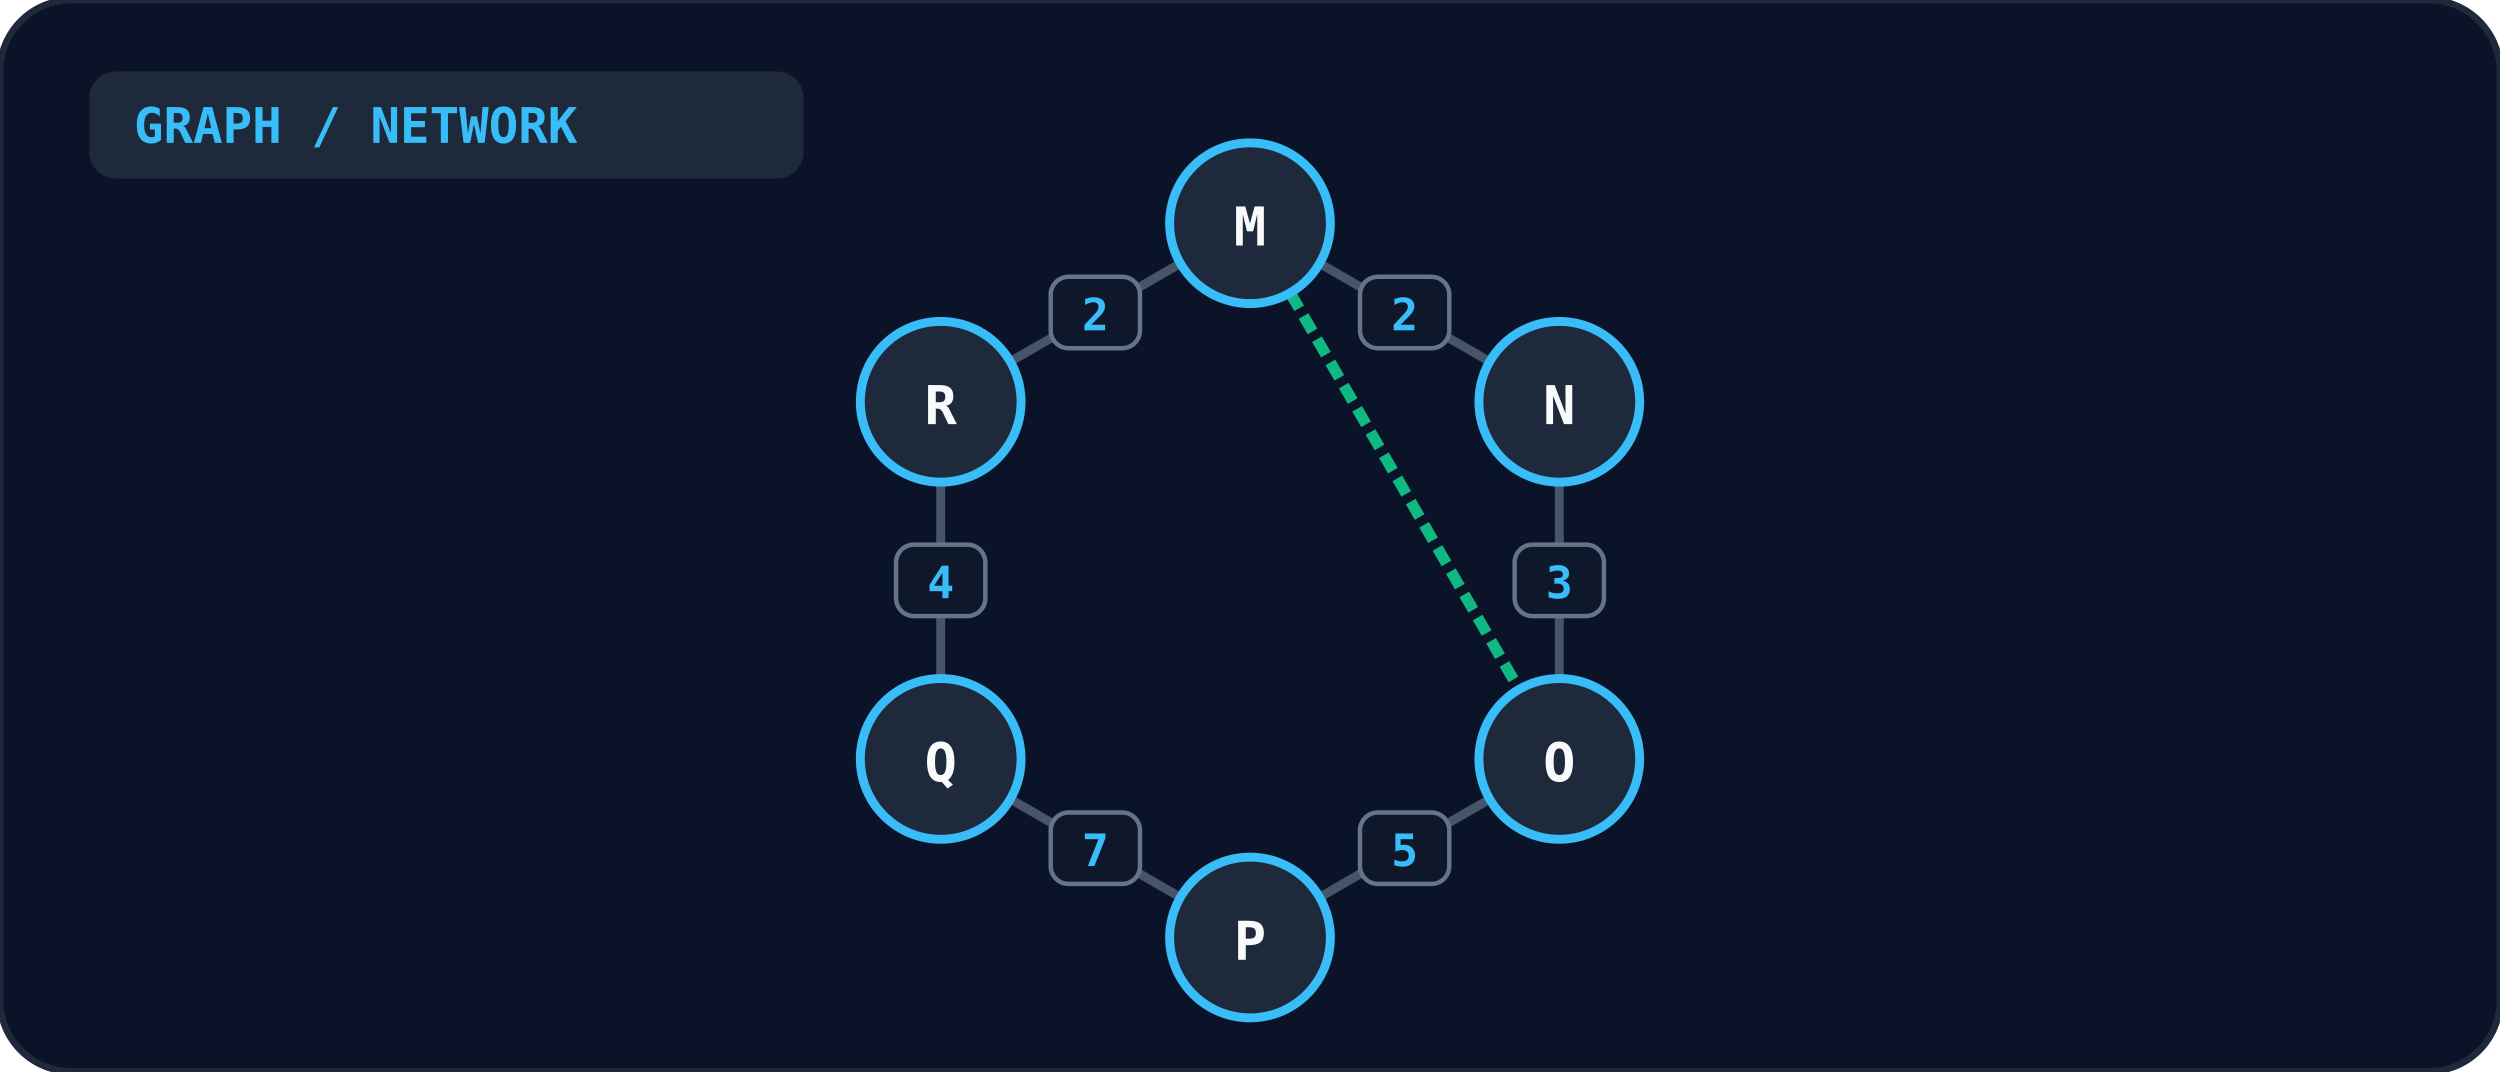
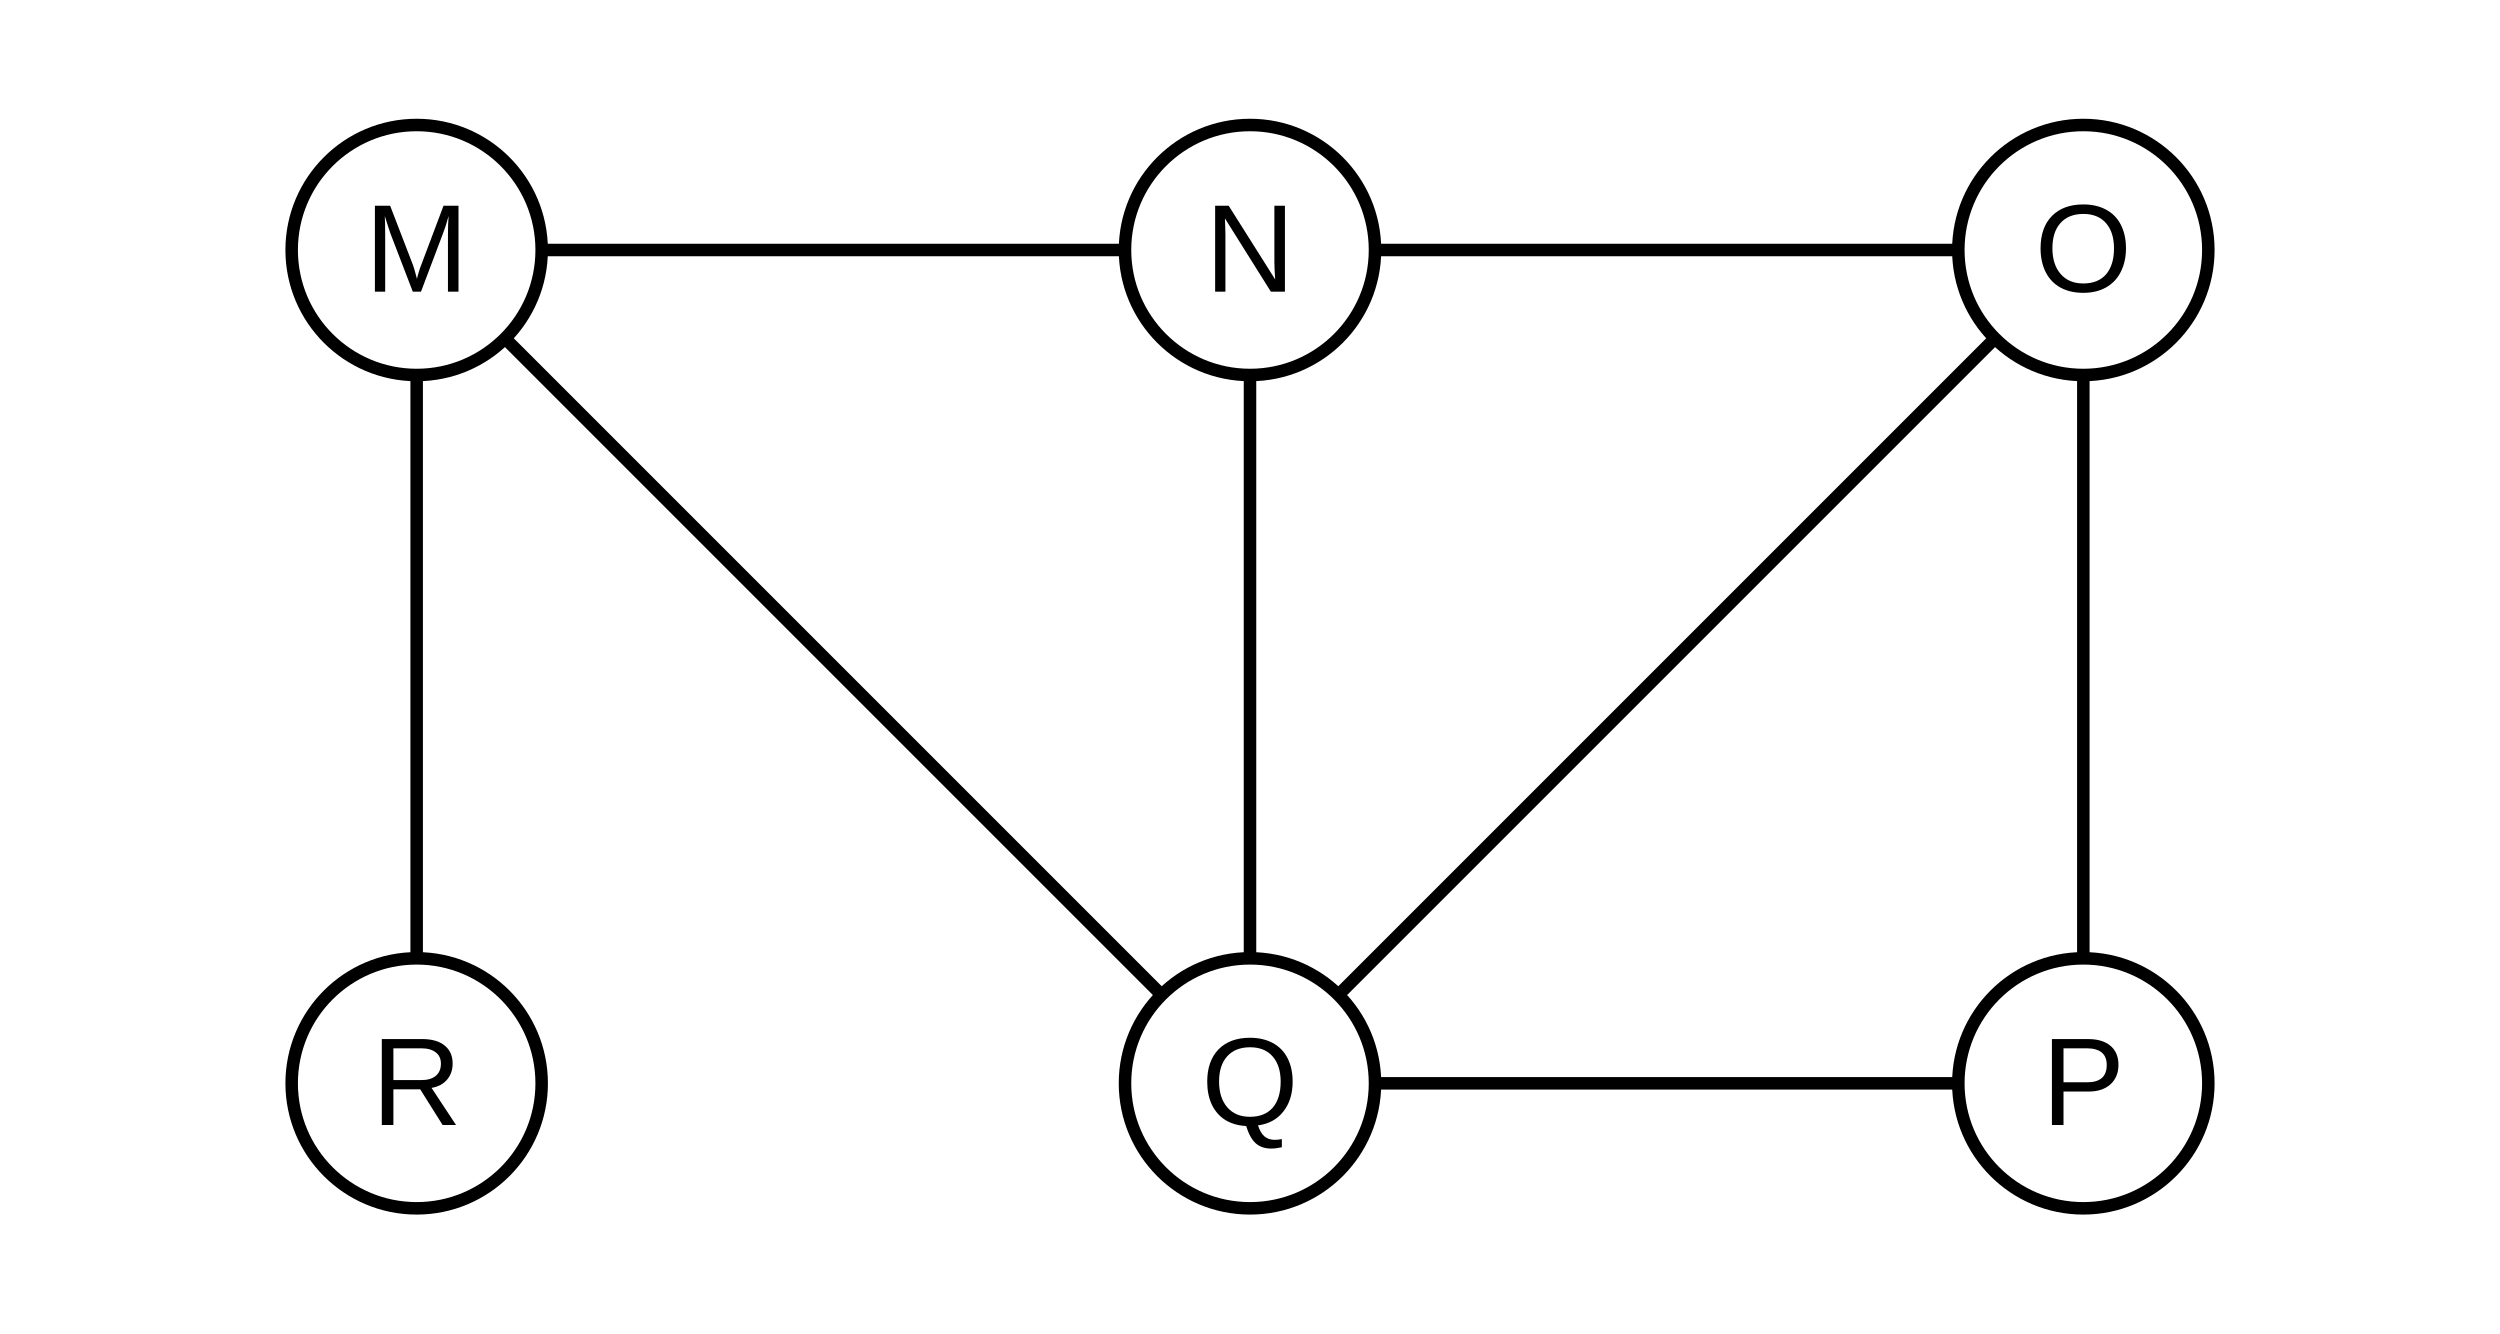
- <svg xmlns="http://www.w3.org/2000/svg" viewBox="0 0 560 240" width="100%" height="100%">
-   <rect width="100%" height="100%" rx="16" fill="#0b1329" stroke="#1e293b" stroke-width="1.5" />
-   <rect x="20" y="16" width="160" height="24" rx="6" fill="#1e293b" />
-   <text x="30" y="32" fill="#38bdf8" font-size="11" font-weight="bold" font-family="monospace">GRAPH / NETWORK</text>
-   <line x1="280.0" y1="50.0" x2="349.282" y2="90.0" stroke="#475569" stroke-width="2" />
-   <rect x="304.641" y="62.0" width="20" height="16" rx="4" fill="#0f172a" stroke="#64748b" stroke-width="1" />
-   <text x="314.641" y="74.0" text-anchor="middle" fill="#38bdf8" font-size="10" font-weight="bold" font-family="monospace">2</text>
-   <line x1="349.282" y1="90.0" x2="349.282" y2="170.0" stroke="#475569" stroke-width="2" />
-   <rect x="339.282" y="122.0" width="20" height="16" rx="4" fill="#0f172a" stroke="#64748b" stroke-width="1" />
-   <text x="349.282" y="134.0" text-anchor="middle" fill="#38bdf8" font-size="10" font-weight="bold" font-family="monospace">3</text>
-   <line x1="349.282" y1="170.0" x2="280.0" y2="210.0" stroke="#475569" stroke-width="2" />
-   <rect x="304.641" y="182.0" width="20" height="16" rx="4" fill="#0f172a" stroke="#64748b" stroke-width="1" />
-   <text x="314.641" y="194.0" text-anchor="middle" fill="#38bdf8" font-size="10" font-weight="bold" font-family="monospace">5</text>
-   <line x1="280.0" y1="210.0" x2="210.718" y2="170" stroke="#475569" stroke-width="2" />
-   <rect x="235.359" y="182.0" width="20" height="16" rx="4" fill="#0f172a" stroke="#64748b" stroke-width="1" />
-   <text x="245.359" y="194.0" text-anchor="middle" fill="#38bdf8" font-size="10" font-weight="bold" font-family="monospace">7</text>
-   <line x1="210.718" y1="170" x2="210.718" y2="90.0" stroke="#475569" stroke-width="2" />
-   <rect x="200.718" y="122.0" width="20" height="16" rx="4" fill="#0f172a" stroke="#64748b" stroke-width="1" />
-   <text x="210.718" y="134.0" text-anchor="middle" fill="#38bdf8" font-size="10" font-weight="bold" font-family="monospace">4</text>
-   <line x1="210.718" y1="90.0" x2="280.0" y2="50.0" stroke="#475569" stroke-width="2" />
-   <rect x="235.359" y="62.0" width="20" height="16" rx="4" fill="#0f172a" stroke="#64748b" stroke-width="1" />
-   <text x="245.359" y="74.0" text-anchor="middle" fill="#38bdf8" font-size="10" font-weight="bold" font-family="monospace">2</text>
-   <line x1="280.0" y1="50.0" x2="349.282" y2="170.0" stroke="#10b981" stroke-width="2.5" stroke-dasharray="4 2" />
-   <circle cx="280.0" cy="50.0" r="18" fill="#1e293b" stroke="#38bdf8" stroke-width="2" />
-   <text x="280.0" y="55.0" text-anchor="middle" fill="#f8fafc" font-size="12" font-weight="bold" font-family="monospace">M</text>
-   <circle cx="349.282" cy="90.0" r="18" fill="#1e293b" stroke="#38bdf8" stroke-width="2" />
-   <text x="349.282" y="95.0" text-anchor="middle" fill="#f8fafc" font-size="12" font-weight="bold" font-family="monospace">N</text>
-   <circle cx="349.282" cy="170.0" r="18" fill="#1e293b" stroke="#38bdf8" stroke-width="2" />
-   <text x="349.282" y="175.0" text-anchor="middle" fill="#f8fafc" font-size="12" font-weight="bold" font-family="monospace">O</text>
-   <circle cx="280.0" cy="210.0" r="18" fill="#1e293b" stroke="#38bdf8" stroke-width="2" />
-   <text x="280.0" y="215.0" text-anchor="middle" fill="#f8fafc" font-size="12" font-weight="bold" font-family="monospace">P</text>
-   <circle cx="210.718" cy="170" r="18" fill="#1e293b" stroke="#38bdf8" stroke-width="2" />
-   <text x="210.718" y="175" text-anchor="middle" fill="#f8fafc" font-size="12" font-weight="bold" font-family="monospace">Q</text>
-   <circle cx="210.718" cy="90.0" r="18" fill="#1e293b" stroke="#38bdf8" stroke-width="2" />
-   <text x="210.718" y="95.0" text-anchor="middle" fill="#f8fafc" font-size="12" font-weight="bold" font-family="monospace">R</text>
+ <svg xmlns="http://www.w3.org/2000/svg" viewBox="0 0 300 160" role="img" aria-label="Undirected graph on vertices M, N, O (top row) and R, Q, P (bottom row) with edges M-N, N-O, M-R, M-Q, N-Q, O-Q, O-P, Q-P" font-family="Arial, Helvetica, sans-serif" fill="none" stroke="currentColor">
+   <g stroke-width="1.5">
+     <line x1="65" y1="30" x2="135" y2="30" />
+     <line x1="165" y1="30" x2="235" y2="30" />
+     <line x1="50" y1="45" x2="50" y2="115" />
+     <line x1="60.6" y1="40.6" x2="139.4" y2="119.4" />
+     <line x1="150" y1="45" x2="150" y2="115" />
+     <line x1="239.4" y1="40.6" x2="160.6" y2="119.4" />
+     <line x1="250" y1="45" x2="250" y2="115" />
+     <line x1="165" y1="130" x2="235" y2="130" />
+   </g>
+   <g stroke-width="1.5">
+     <circle cx="50" cy="30" r="15" />
+     <circle cx="150" cy="30" r="15" />
+     <circle cx="250" cy="30" r="15" />
+     <circle cx="50" cy="130" r="15" />
+     <circle cx="150" cy="130" r="15" />
+     <circle cx="250" cy="130" r="15" />
+   </g>
+   <g fill="currentColor" stroke="none" font-size="15" text-anchor="middle">
+     <text x="50" y="35">M</text>
+     <text x="150" y="35">N</text>
+     <text x="250" y="35">O</text>
+     <text x="50" y="135">R</text>
+     <text x="150" y="135">Q</text>
+     <text x="250" y="135">P</text>
+   </g>
</svg>
